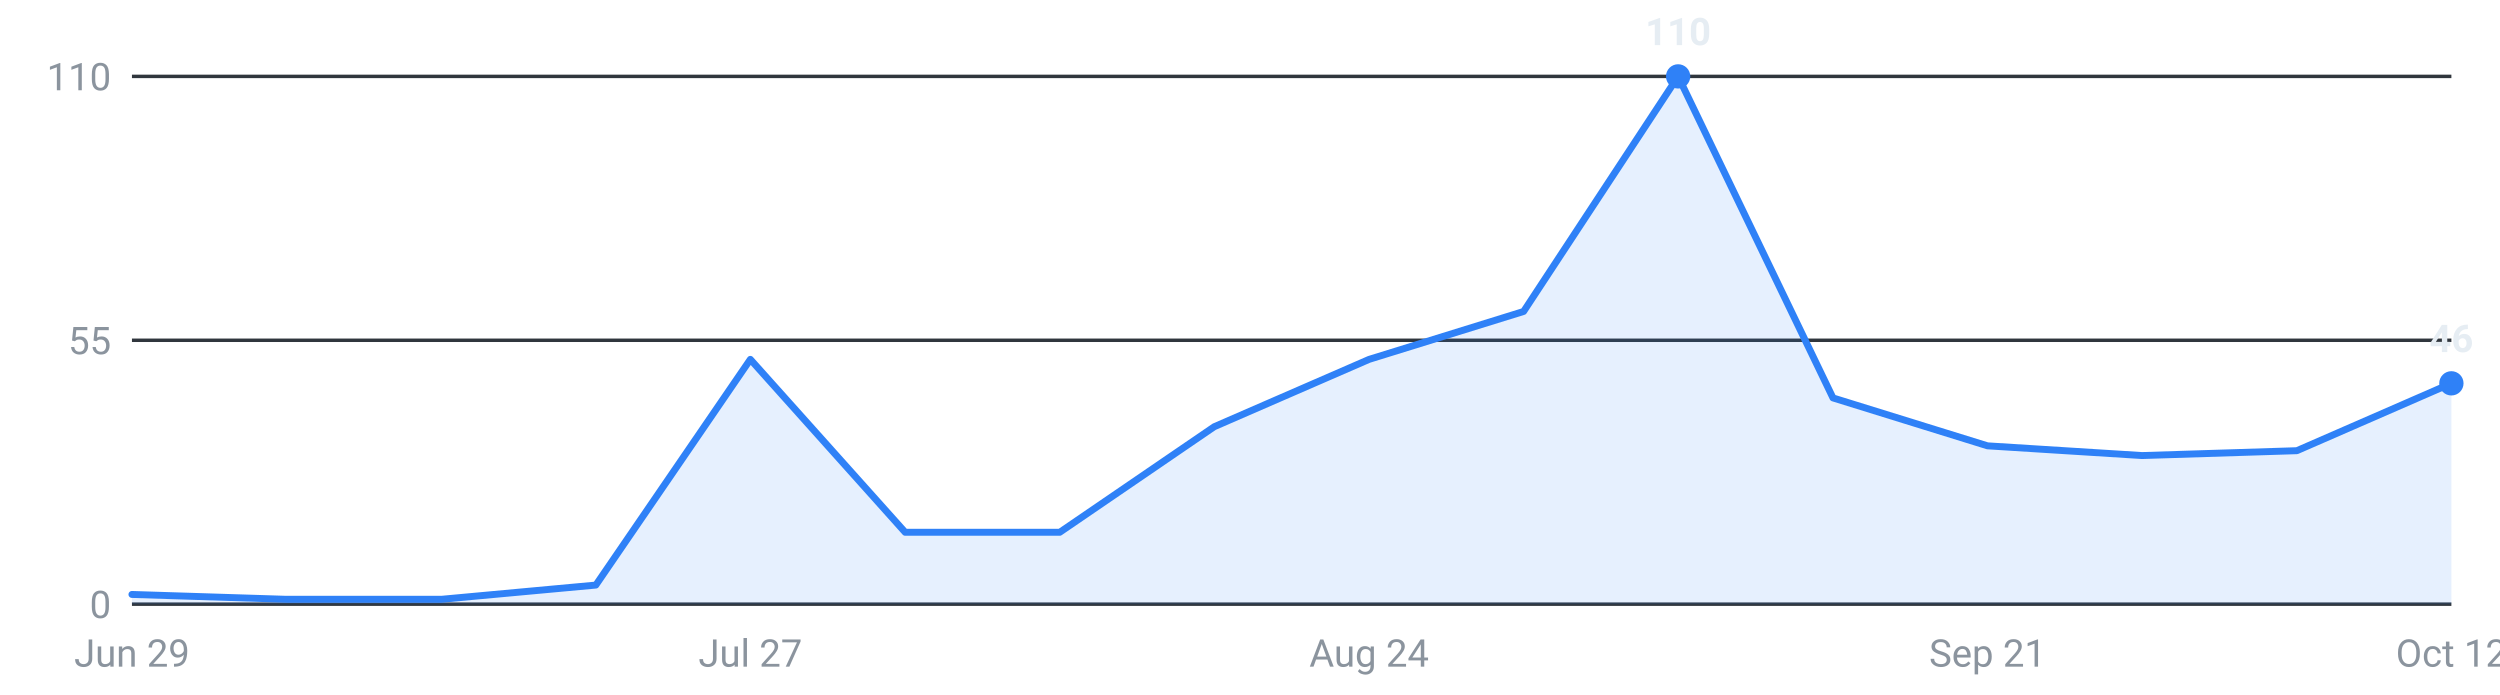
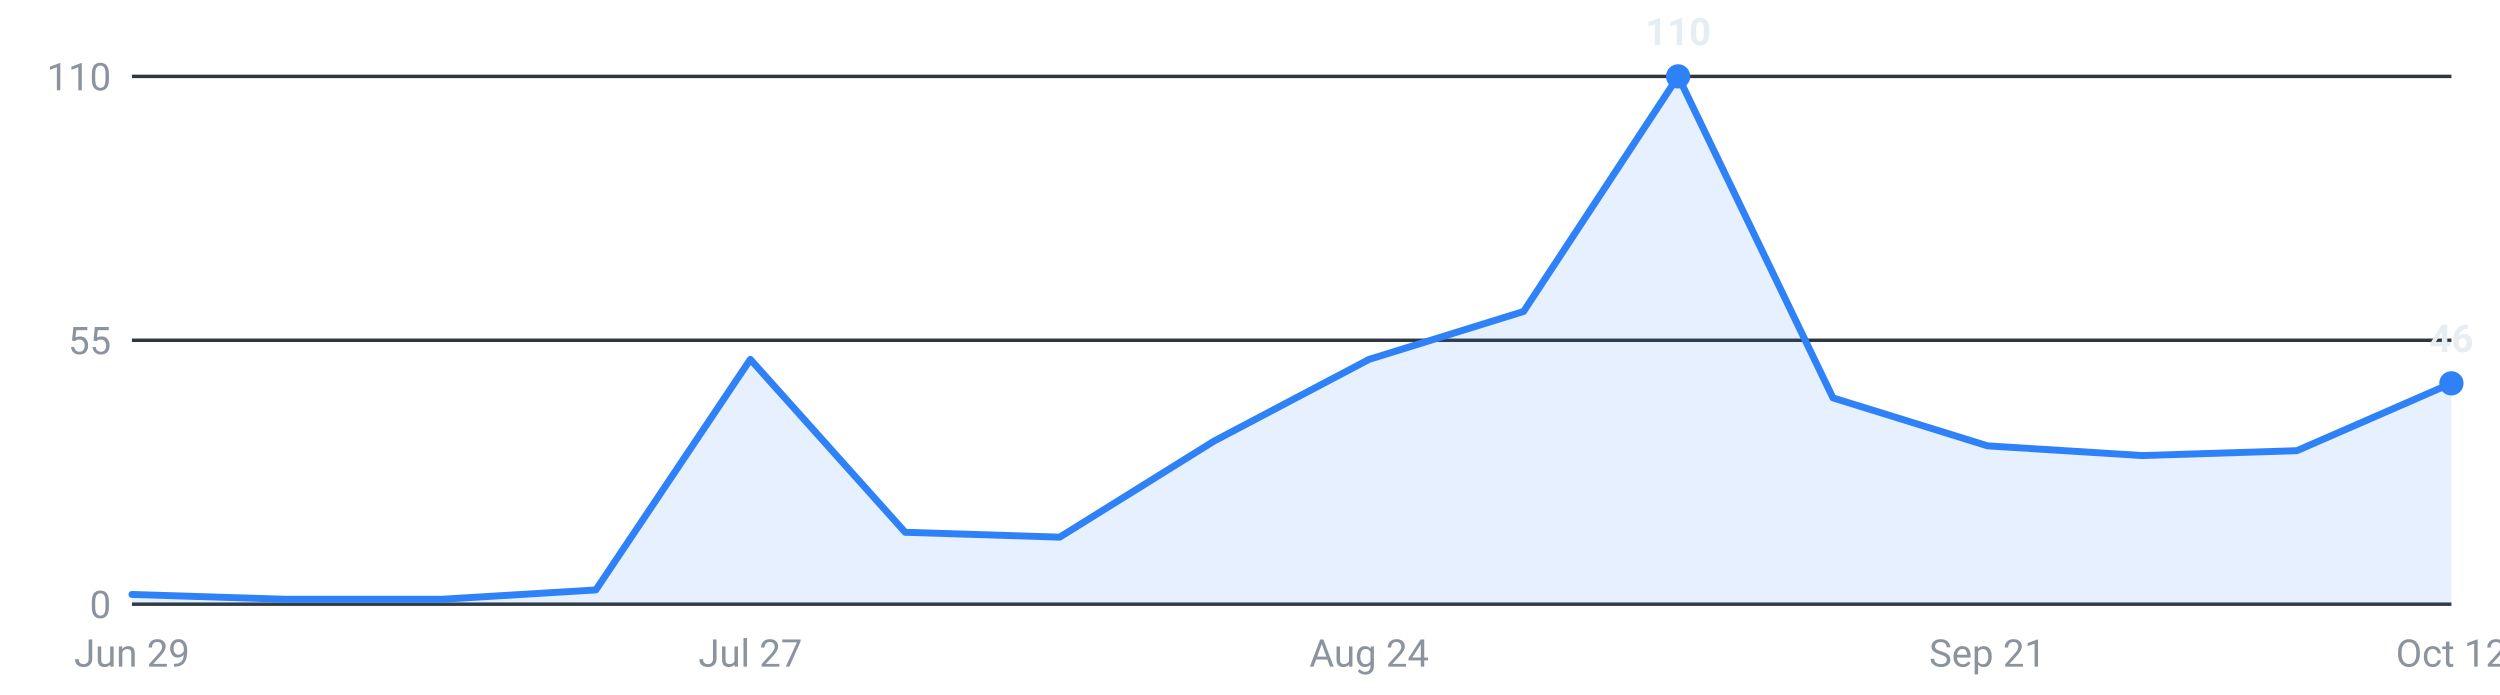
<svg xmlns="http://www.w3.org/2000/svg" viewBox="0 0 720 200" width="720" height="200" role="img" aria-label="Internships posted per week, last 16 weeks">
  <g font-family="-apple-system,Segoe UI,Roboto,sans-serif" font-size="11">
    <line x1="38" y1="174.0" x2="706" y2="174.0" stroke="#30363d" stroke-width="1" />
    <text x="32" y="178.0" text-anchor="end" fill="#8b949e">0</text>
    <line x1="38" y1="98.0" x2="706" y2="98.0" stroke="#30363d" stroke-width="1" />
    <text x="32" y="102.0" text-anchor="end" fill="#8b949e">55</text>
    <line x1="38" y1="22.0" x2="706" y2="22.0" stroke="#30363d" stroke-width="1" />
    <text x="32" y="26.0" text-anchor="end" fill="#8b949e">110</text>
-     <path d="M38.0,174 L38.0,171.2 L82.5,172.6 L127.1,172.6 L171.6,168.5 L216.1,103.5 L260.7,153.3 L305.2,153.3 L349.7,122.9 L394.3,103.5 L438.8,89.7 L483.3,22.0 L527.9,114.6 L572.4,128.4 L616.9,131.2 L661.5,129.8 L706.0,110.4 L706.0,174 Z" fill="#2f81f7" fill-opacity="0.12" />
-     <polyline points="38.0,171.2 82.5,172.6 127.1,172.6 171.6,168.5 216.1,103.5 260.7,153.3 305.2,153.3 349.7,122.9 394.3,103.5 438.8,89.7 483.3,22.0 527.9,114.6 572.4,128.4 616.9,131.2 661.5,129.8 706.0,110.4" fill="none" stroke="#2f81f7" stroke-width="2" stroke-linejoin="round" stroke-linecap="round" />
+     <path d="M38.0,174 L38.0,171.2 L82.5,172.6 L127.1,172.6 L171.6,169.9 L216.1,103.5 L260.7,153.3 L305.2,154.7 L349.7,127.0 L394.3,103.5 L438.8,89.7 L483.3,22.0 L527.9,114.6 L572.4,128.4 L616.9,131.2 L661.5,129.8 L706.0,110.4 L706.0,174 Z" fill="#2f81f7" fill-opacity="0.12" />
+     <polyline points="38.0,171.2 82.5,172.6 127.1,172.6 171.6,169.9 216.1,103.5 260.7,153.3 305.2,154.7 349.7,127.0 394.3,103.5 438.8,89.7 483.3,22.0 527.9,114.6 572.4,128.4 616.9,131.2 661.5,129.8 706.0,110.4" fill="none" stroke="#2f81f7" stroke-width="2" stroke-linejoin="round" stroke-linecap="round" />
    <circle cx="483.3" cy="22.0" r="3.5" fill="#2f81f7" />
    <text x="483.3" y="13.0" text-anchor="middle" fill="#e6edf3" font-weight="600">110</text>
    <circle cx="706.0" cy="110.4" r="3.5" fill="#2f81f7" />
    <text x="706.0" y="101.4" text-anchor="middle" fill="#e6edf3" font-weight="600">46</text>
    <text x="38.0" y="192" text-anchor="middle" fill="#8b949e">Jun 29</text>
    <text x="216.1" y="192" text-anchor="middle" fill="#8b949e">Jul 27</text>
    <text x="394.3" y="192" text-anchor="middle" fill="#8b949e">Aug 24</text>
    <text x="572.4" y="192" text-anchor="middle" fill="#8b949e">Sep 21</text>
    <text x="706.0" y="192" text-anchor="middle" fill="#8b949e">Oct 12</text>
  </g>
</svg>
